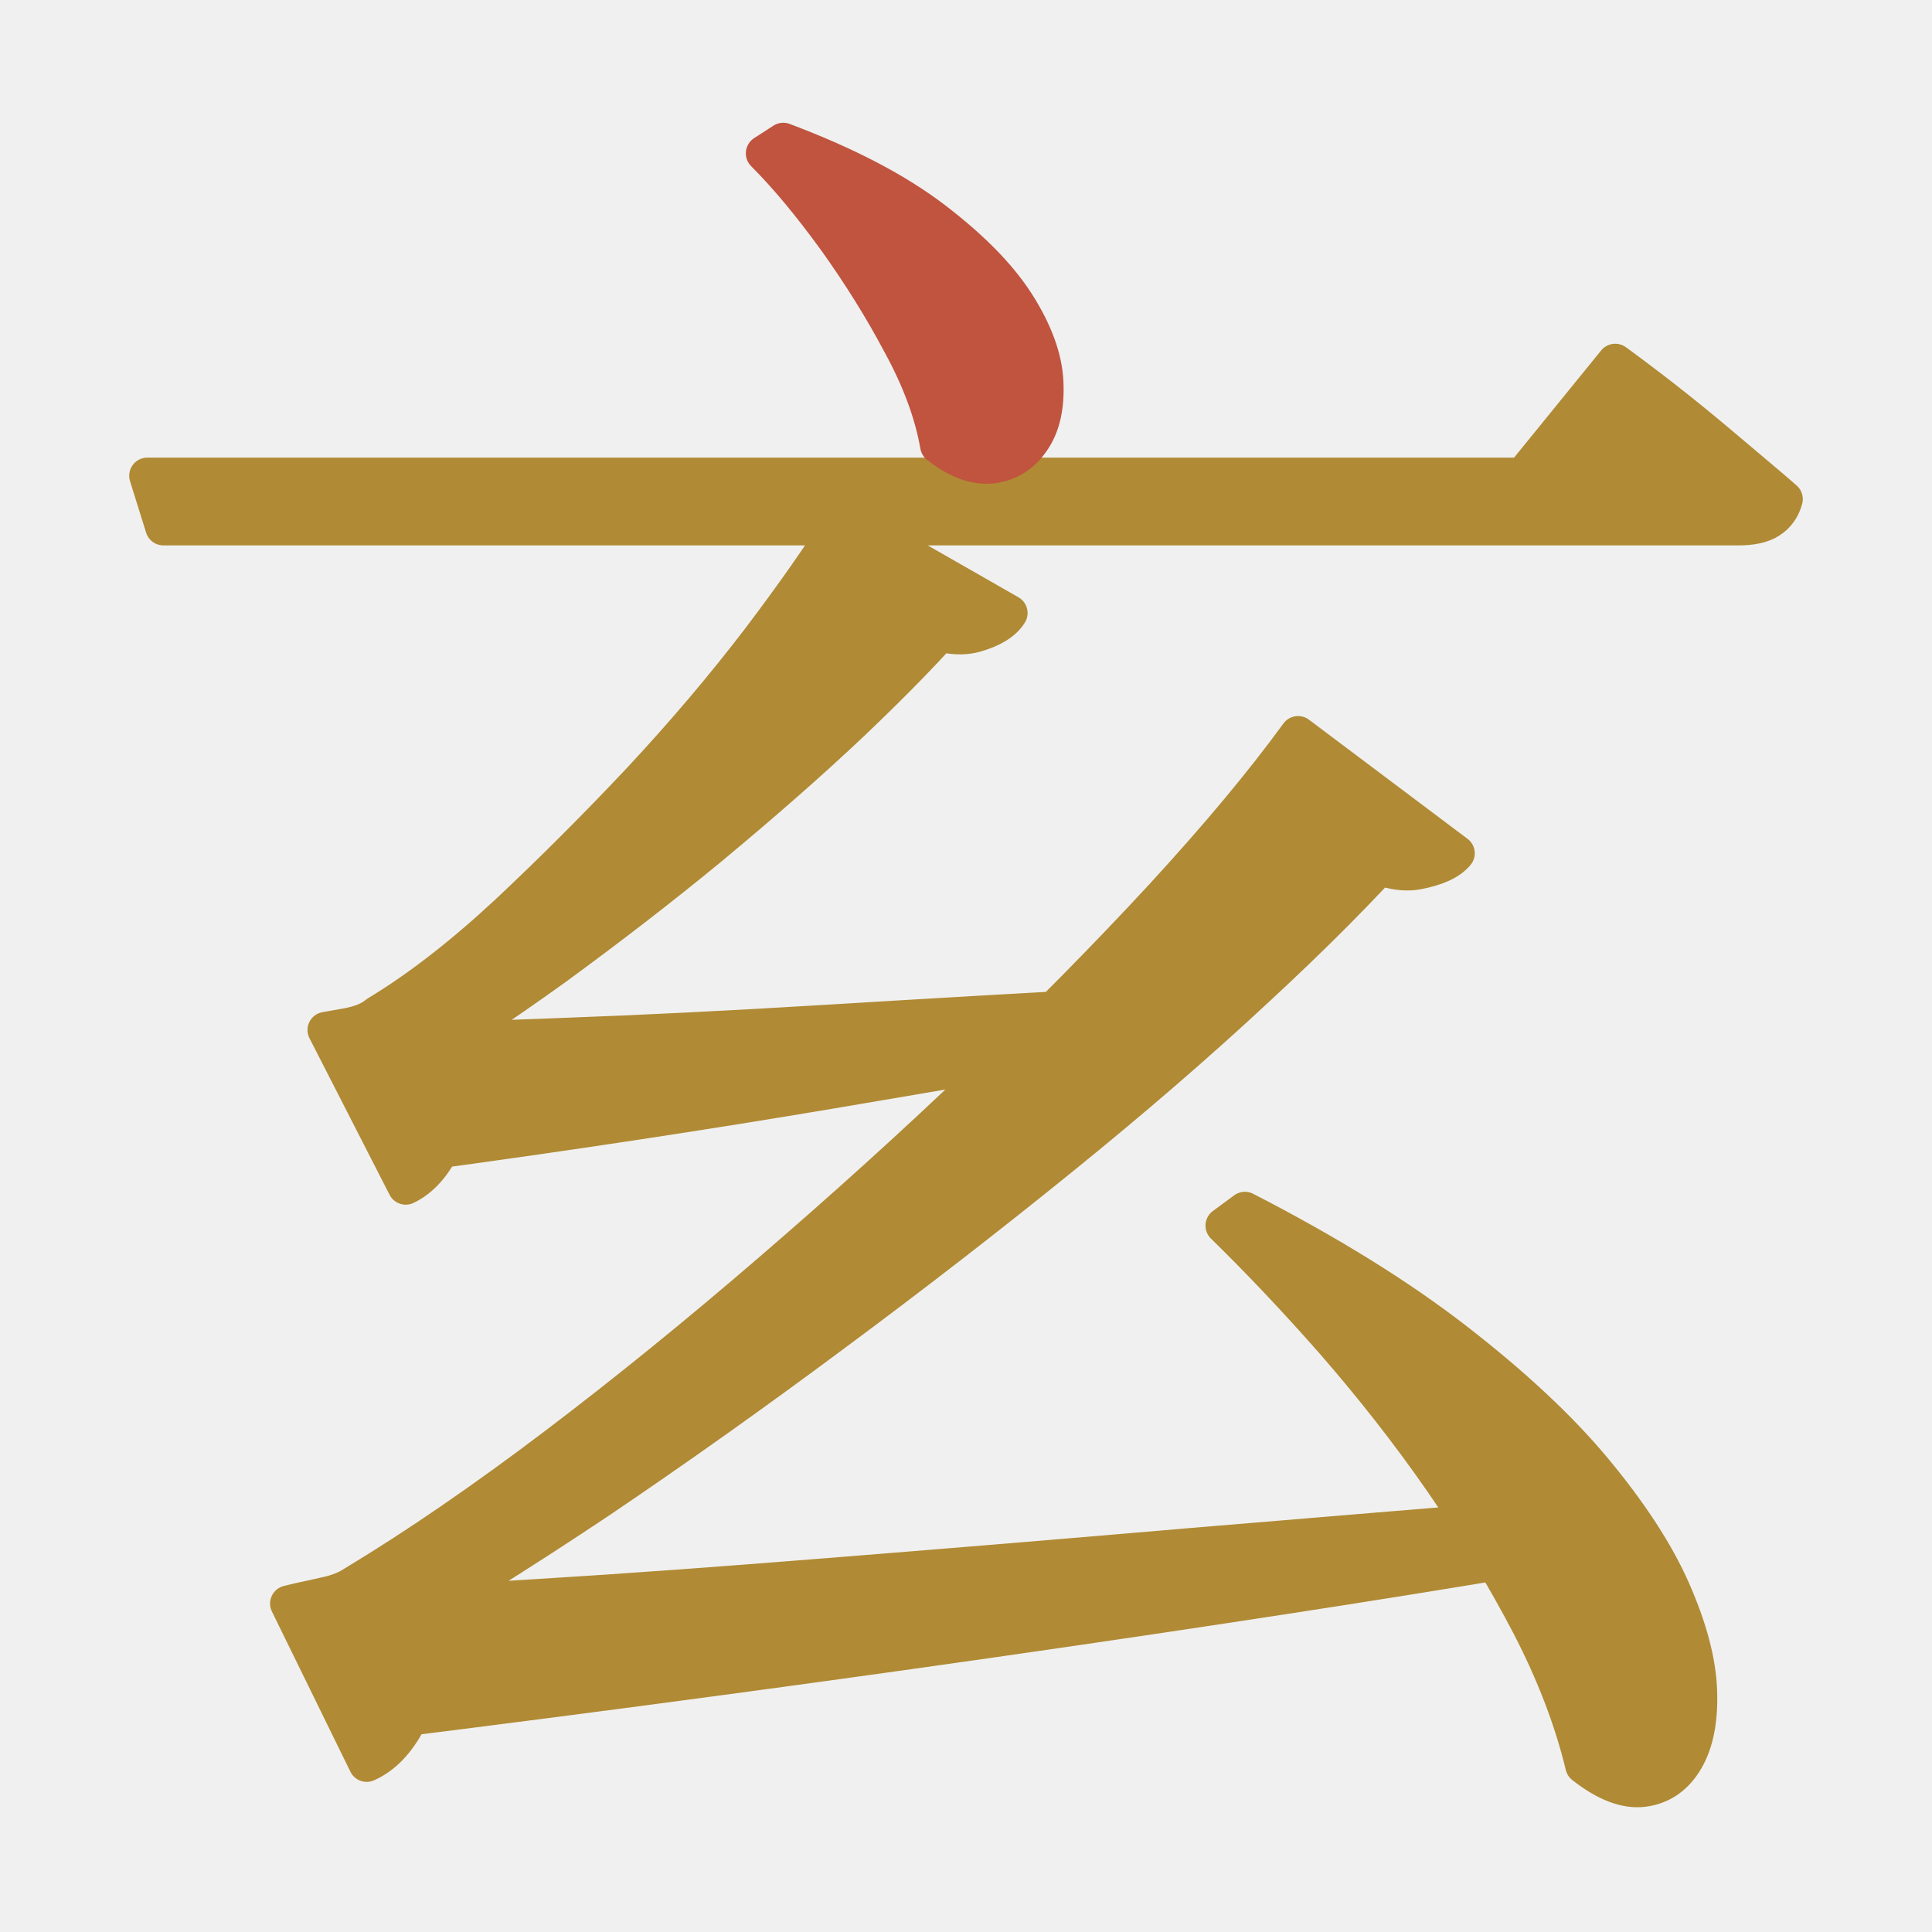
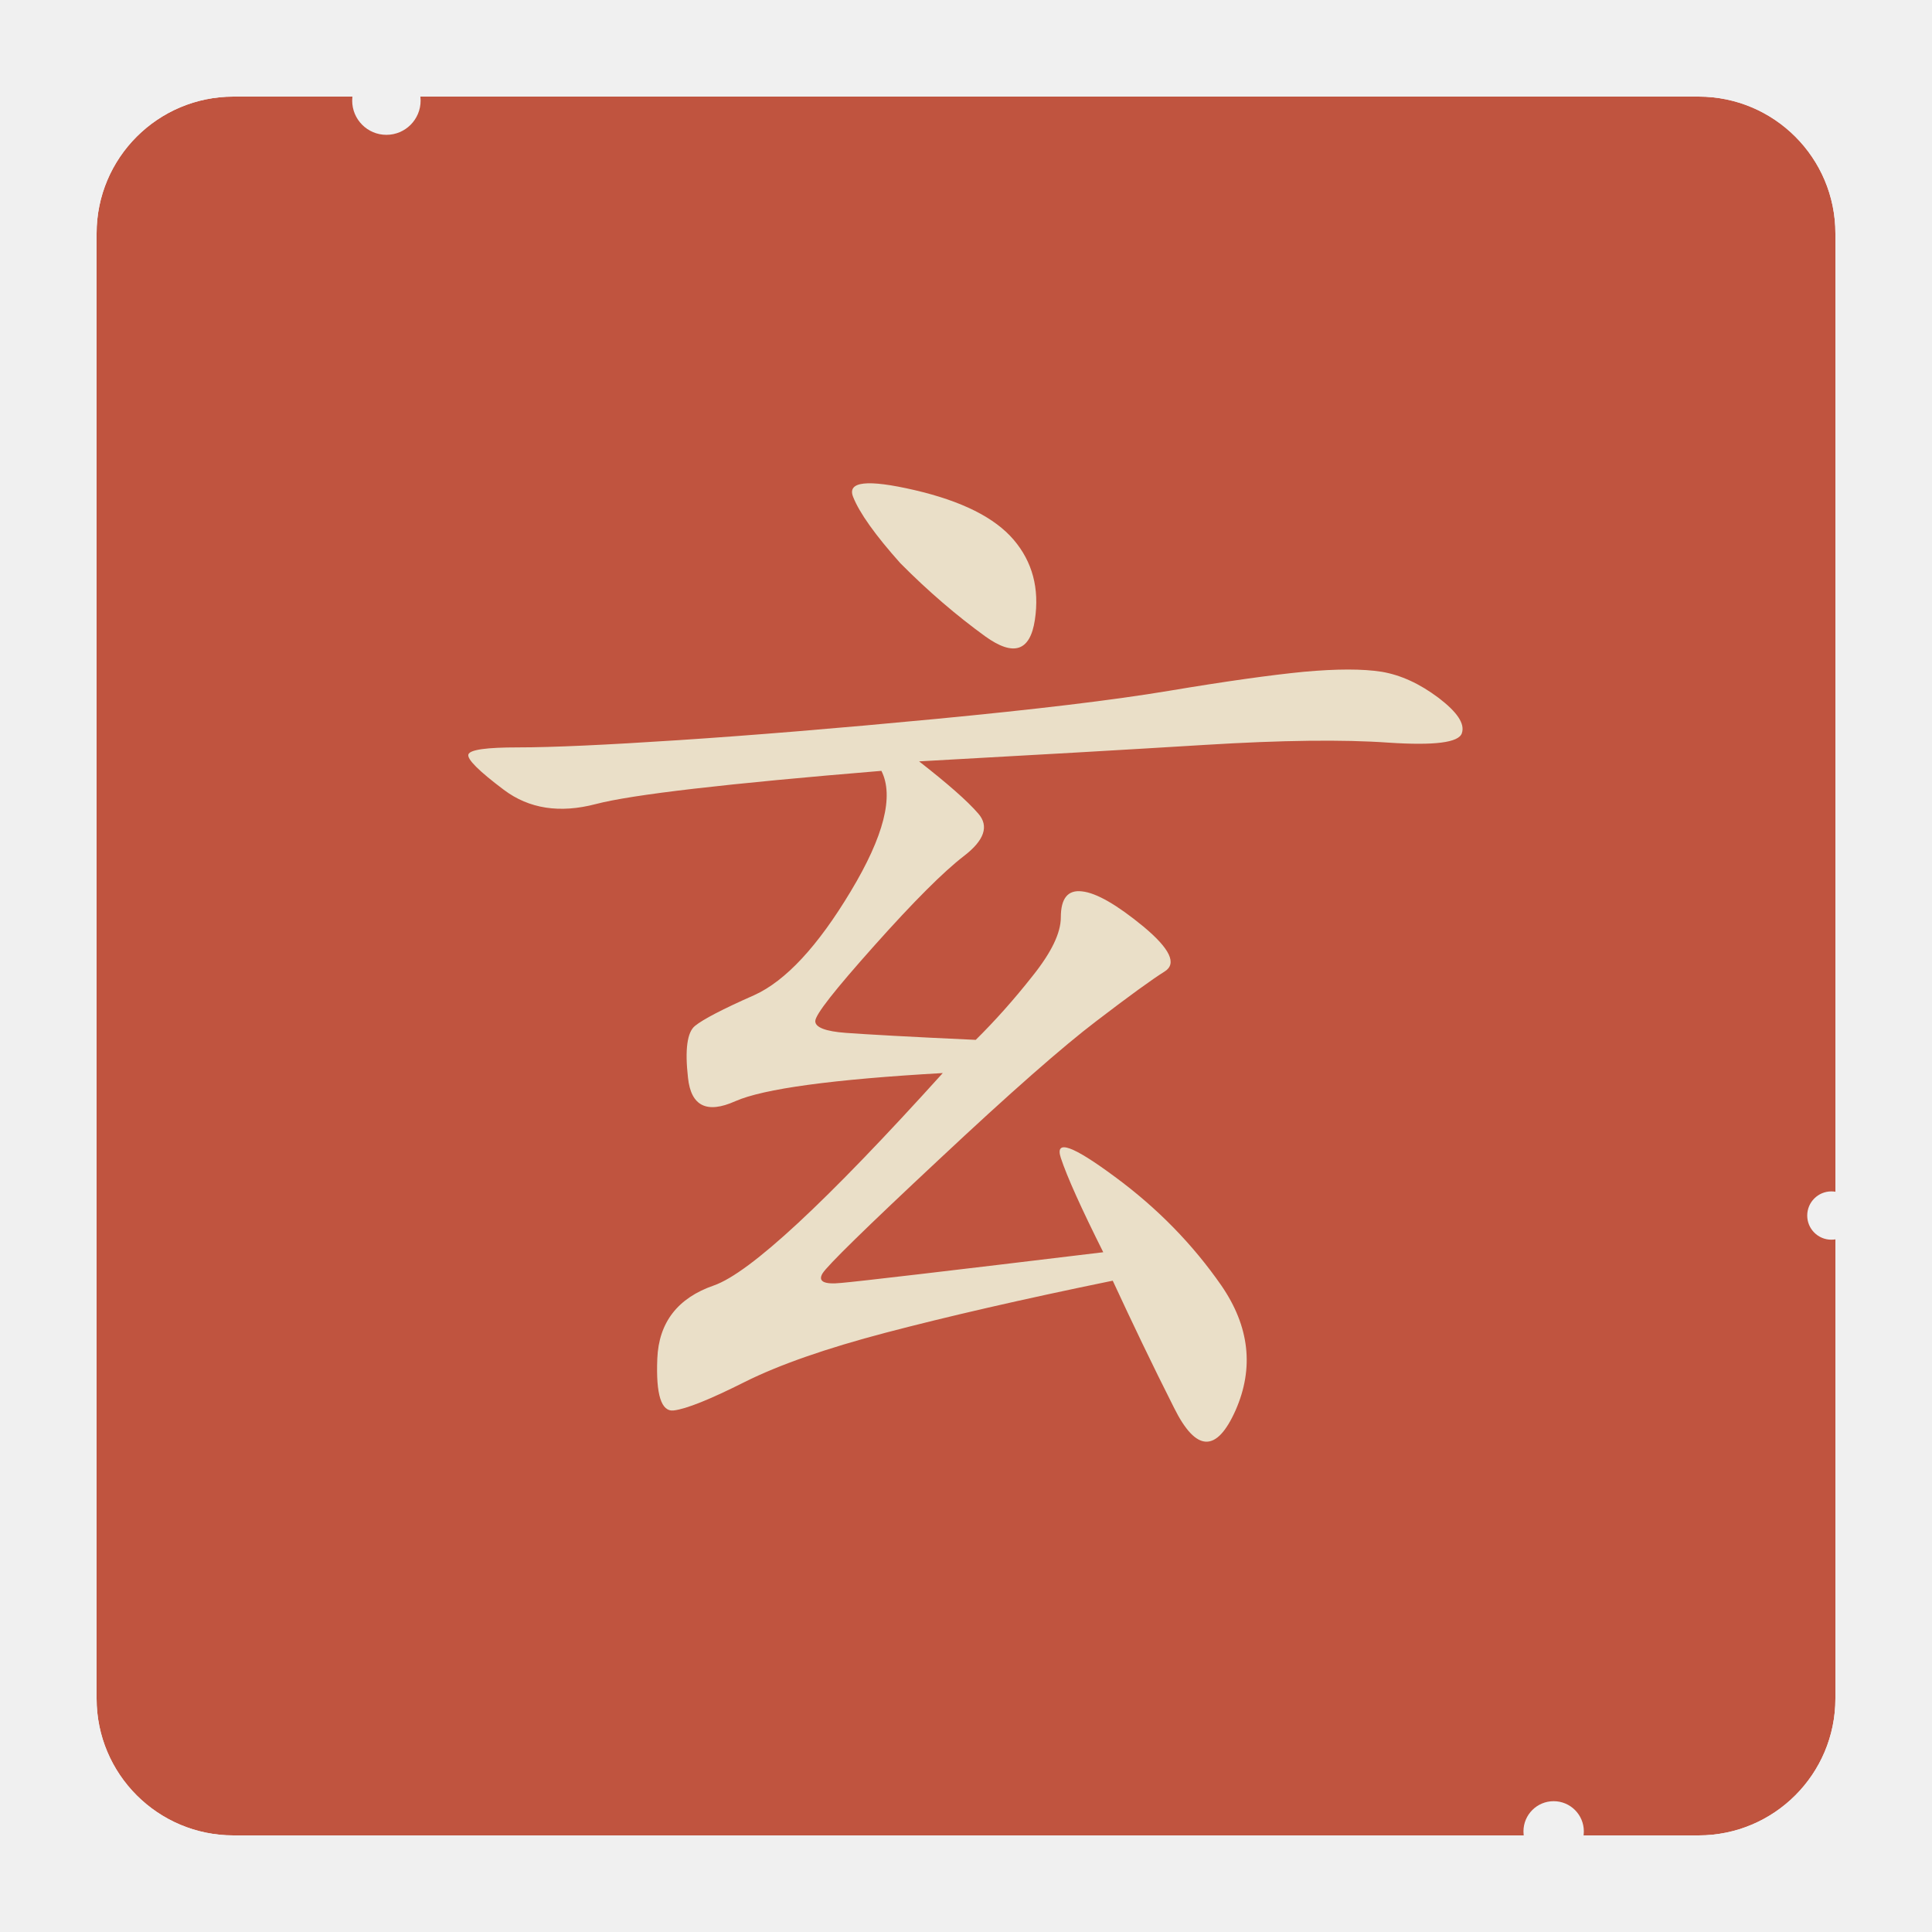
<svg xmlns="http://www.w3.org/2000/svg" viewBox="0 0 48 48">
-   <path d="M36.19 21.2C36.02 21.41 35.69 21.56 35.22 21.65C34.75 21.74 34.17 21.57 33.49 21.16L34.82 20.94C33.85 22.03 32.64 23.25 31.19 24.59C29.75 25.93 28.13 27.33 26.35 28.77C24.56 30.22 22.69 31.67 20.72 33.13C18.76 34.59 16.79 35.99 14.82 37.32C12.84 38.64 10.92 39.84 9.06 40.9L8.97 40.46L10.7 40.46C10.61 41.43 10.43 42.19 10.15 42.74C9.87 43.28 9.52 43.64 9.11 43.82L7.16 39.84C7.16 39.84 7.25 39.82 7.45 39.77C7.64 39.73 7.87 39.68 8.13 39.62C8.4 39.56 8.62 39.47 8.8 39.35C10.36 38.41 12.03 37.26 13.8 35.92C15.57 34.58 17.35 33.13 19.15 31.58C20.95 30.03 22.69 28.46 24.35 26.87C26.02 25.28 27.53 23.74 28.89 22.27C30.25 20.79 31.37 19.45 32.25 18.24ZM25.08 15.23C24.94 15.46 24.65 15.64 24.22 15.76C23.79 15.88 23.23 15.77 22.52 15.45L23.8 15.23C23.12 16.03 22.24 16.93 21.17 17.95C20.09 18.97 18.92 19.99 17.67 21.03C16.42 22.06 15.12 23.06 13.78 24.04C12.43 25.01 11.14 25.87 9.9 26.6L9.86 26.12L11.58 26.12C11.5 27.06 11.32 27.81 11.05 28.37C10.79 28.94 10.46 29.3 10.08 29.48L8.09 25.59C8.09 25.59 8.26 25.56 8.6 25.5C8.94 25.44 9.19 25.34 9.37 25.19C10.4 24.57 11.48 23.73 12.6 22.69C13.72 21.64 14.83 20.53 15.92 19.37C17.01 18.2 17.99 17.04 18.87 15.89C19.74 14.74 20.44 13.74 20.97 12.88ZM8.13 39.97C9.46 39.91 11.2 39.82 13.36 39.68C15.51 39.55 17.96 39.37 20.7 39.15C23.45 38.93 26.38 38.69 29.51 38.42C32.64 38.16 35.84 37.89 39.12 37.63L39.2 38.47C35.81 39.06 31.54 39.73 26.39 40.48C21.24 41.23 15.49 42.01 9.15 42.8ZM9.37 25.85C10.49 25.85 12.03 25.82 13.97 25.74C15.92 25.67 18.13 25.56 20.59 25.41C23.06 25.26 25.62 25.11 28.27 24.97L28.32 25.76C26.37 26.12 23.82 26.56 20.68 27.09C17.54 27.62 14.12 28.14 10.43 28.64ZM30.93 30.06C32.99 31.12 34.74 32.2 36.17 33.31C37.6 34.42 38.75 35.49 39.62 36.54C40.49 37.59 41.14 38.58 41.55 39.51C41.96 40.44 42.18 41.26 42.21 41.98C42.24 42.71 42.13 43.28 41.88 43.71C41.63 44.14 41.28 44.38 40.84 44.44C40.4 44.5 39.9 44.31 39.34 43.87C39.07 42.75 38.63 41.59 38.01 40.39C37.39 39.2 36.66 37.99 35.82 36.78C34.98 35.57 34.08 34.43 33.14 33.35C32.2 32.28 31.28 31.31 30.4 30.45ZM40.13 8.99C40.13 8.99 40.27 9.09 40.55 9.3C40.83 9.51 41.2 9.79 41.64 10.14C42.08 10.49 42.54 10.87 43.01 11.27C43.48 11.67 43.93 12.04 44.34 12.4C44.28 12.63 44.15 12.81 43.96 12.93C43.77 13.05 43.51 13.1 43.19 13.1L4.06 13.1L3.66 11.82L37.83 11.82Z" fill="#B08A34" stroke="#B08A34" stroke-width="0.9" stroke-linejoin="round" />
-   <path d="M19.46 3.5C21.03 4.09 22.27 4.74 23.2 5.45C24.13 6.16 24.82 6.86 25.26 7.55C25.7 8.24 25.94 8.89 25.97 9.48C26 10.07 25.9 10.55 25.66 10.91C25.42 11.28 25.09 11.5 24.66 11.56C24.24 11.61 23.79 11.45 23.31 11.07C23.17 10.27 22.86 9.43 22.38 8.55C21.91 7.66 21.37 6.8 20.77 5.96C20.16 5.12 19.57 4.4 18.98 3.81Z" fill="#C0543F" stroke="#C0543F" stroke-width="0.9" stroke-linejoin="round" />
+   <mask id="s">
+     <rect x="2.4" y="2.4" width="43.2" height="43.2" rx="3.4" fill="#fff" />
+     <circle cx="9.6" cy="2.5" r="0.85" fill="#000" />
+     <circle cx="38.6" cy="45.5" r="0.75" fill="#000" />
+     <circle cx="45.5" cy="30.2" r="0.6" fill="#000" />
+   </mask>
+   <rect x="2.4" y="2.4" width="43.2" height="43.2" rx="3.4" fill="#C0543F" mask="url(#s)" />
+   <g transform="translate(24 24) scale(0.62) translate(-24 -24)" fill="#EADFC8">
+     <path d="M22.12 15.8C23.26 16.69 24.05 17.38 24.49 17.89C24.93 18.39 24.74 18.96 23.92 19.59C23.1 20.22 21.9 21.42 20.33 23.18C18.75 24.95 17.96 25.95 17.96 26.21C17.96 26.46 18.37 26.62 19.19 26.68C20.01 26.74 21.75 26.84 24.39 26.96C25.15 26.21 25.91 25.36 26.66 24.41C27.42 23.46 27.8 22.68 27.8 22.05C27.8 21.29 28.08 20.94 28.65 21.01C29.22 21.07 30.04 21.54 31.11 22.42C32.18 23.31 32.46 23.91 31.96 24.22C31.45 24.54 30.54 25.2 29.22 26.21C27.89 27.22 25.78 29.07 22.88 31.79C19.98 34.5 18.44 36.01 18.25 36.32C18.06 36.64 18.31 36.77 19 36.7C19.7 36.64 23.2 36.23 29.5 35.47C28.62 33.71 28.05 32.45 27.8 31.69C27.55 30.93 28.27 31.19 29.97 32.45C31.68 33.71 33.09 35.16 34.23 36.8C35.36 38.44 35.55 40.11 34.8 41.81C34.04 43.51 33.22 43.48 32.34 41.71C31.45 39.95 30.64 38.25 29.88 36.61C26.22 37.36 23.2 38.06 20.8 38.69C18.4 39.32 16.51 39.98 15.13 40.67C13.74 41.37 12.79 41.75 12.29 41.81C11.79 41.87 11.57 41.18 11.63 39.73C11.69 38.28 12.45 37.3 13.9 36.8C15.35 36.29 18.4 33.46 23.07 28.29C18.66 28.54 15.88 28.92 14.75 29.42C13.61 29.93 12.98 29.61 12.86 28.48C12.73 27.34 12.83 26.65 13.14 26.4C13.46 26.14 14.24 25.73 15.51 25.17C16.77 24.6 18.06 23.21 19.38 21.01C20.71 18.8 21.12 17.19 20.61 16.18C14.43 16.69 10.62 17.13 9.17 17.51C7.72 17.89 6.49 17.7 5.48 16.94C4.47 16.18 4 15.71 4.06 15.52C4.13 15.33 4.79 15.24 6.05 15.24C7.44 15.24 9.58 15.14 12.48 14.95C15.38 14.76 18.81 14.48 22.79 14.1C26.76 13.72 29.88 13.35 32.15 12.97C34.42 12.59 36.21 12.34 37.54 12.21C38.86 12.09 39.9 12.09 40.66 12.21C41.42 12.34 42.17 12.68 42.93 13.25C43.68 13.82 44 14.29 43.87 14.67C43.75 15.05 42.77 15.17 40.94 15.05C39.11 14.92 36.66 14.95 33.57 15.14C30.48 15.33 26.66 15.55 22.12 15.8Z" />
+     <path d="M21.37 7.86C20.36 6.73 19.73 5.84 19.48 5.21C19.22 4.58 20.04 4.49 21.94 4.93C23.83 5.37 25.15 6.03 25.91 6.92C26.66 7.8 26.95 8.87 26.76 10.13C26.57 11.39 25.91 11.61 24.77 10.79C23.64 9.97 22.5 9 21.37 7.86Z" />
+   </g>
</svg>
